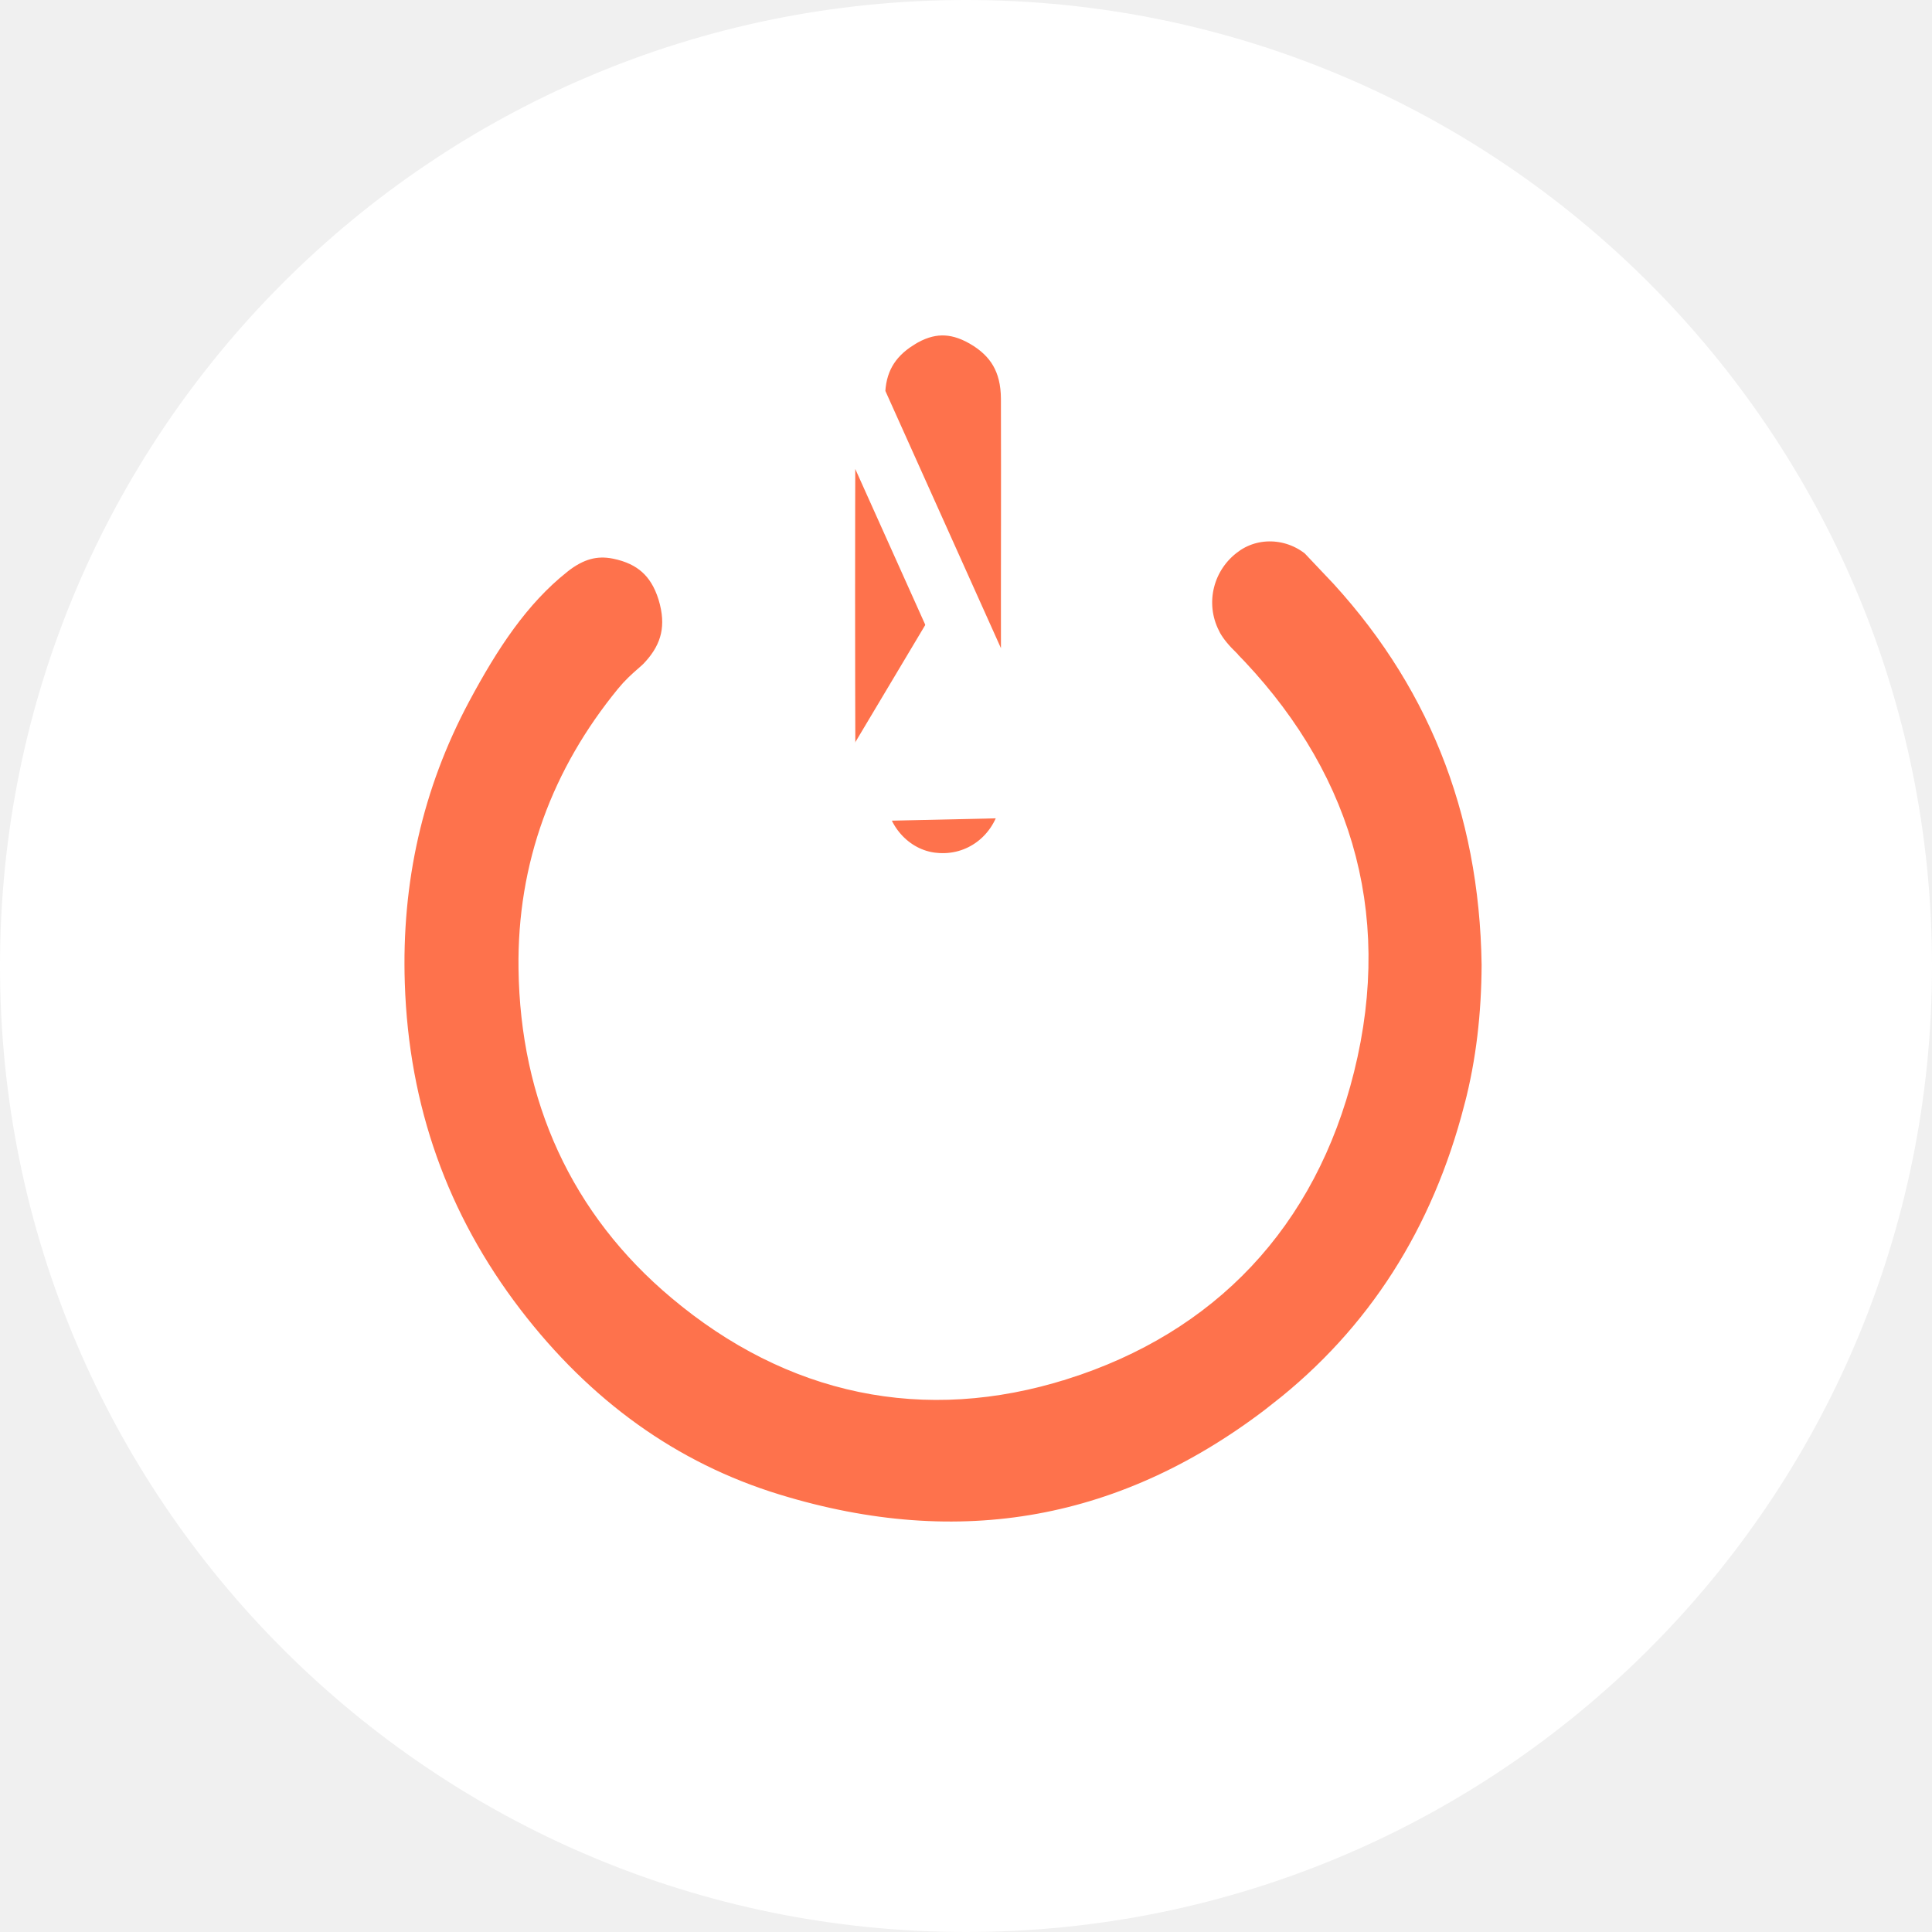
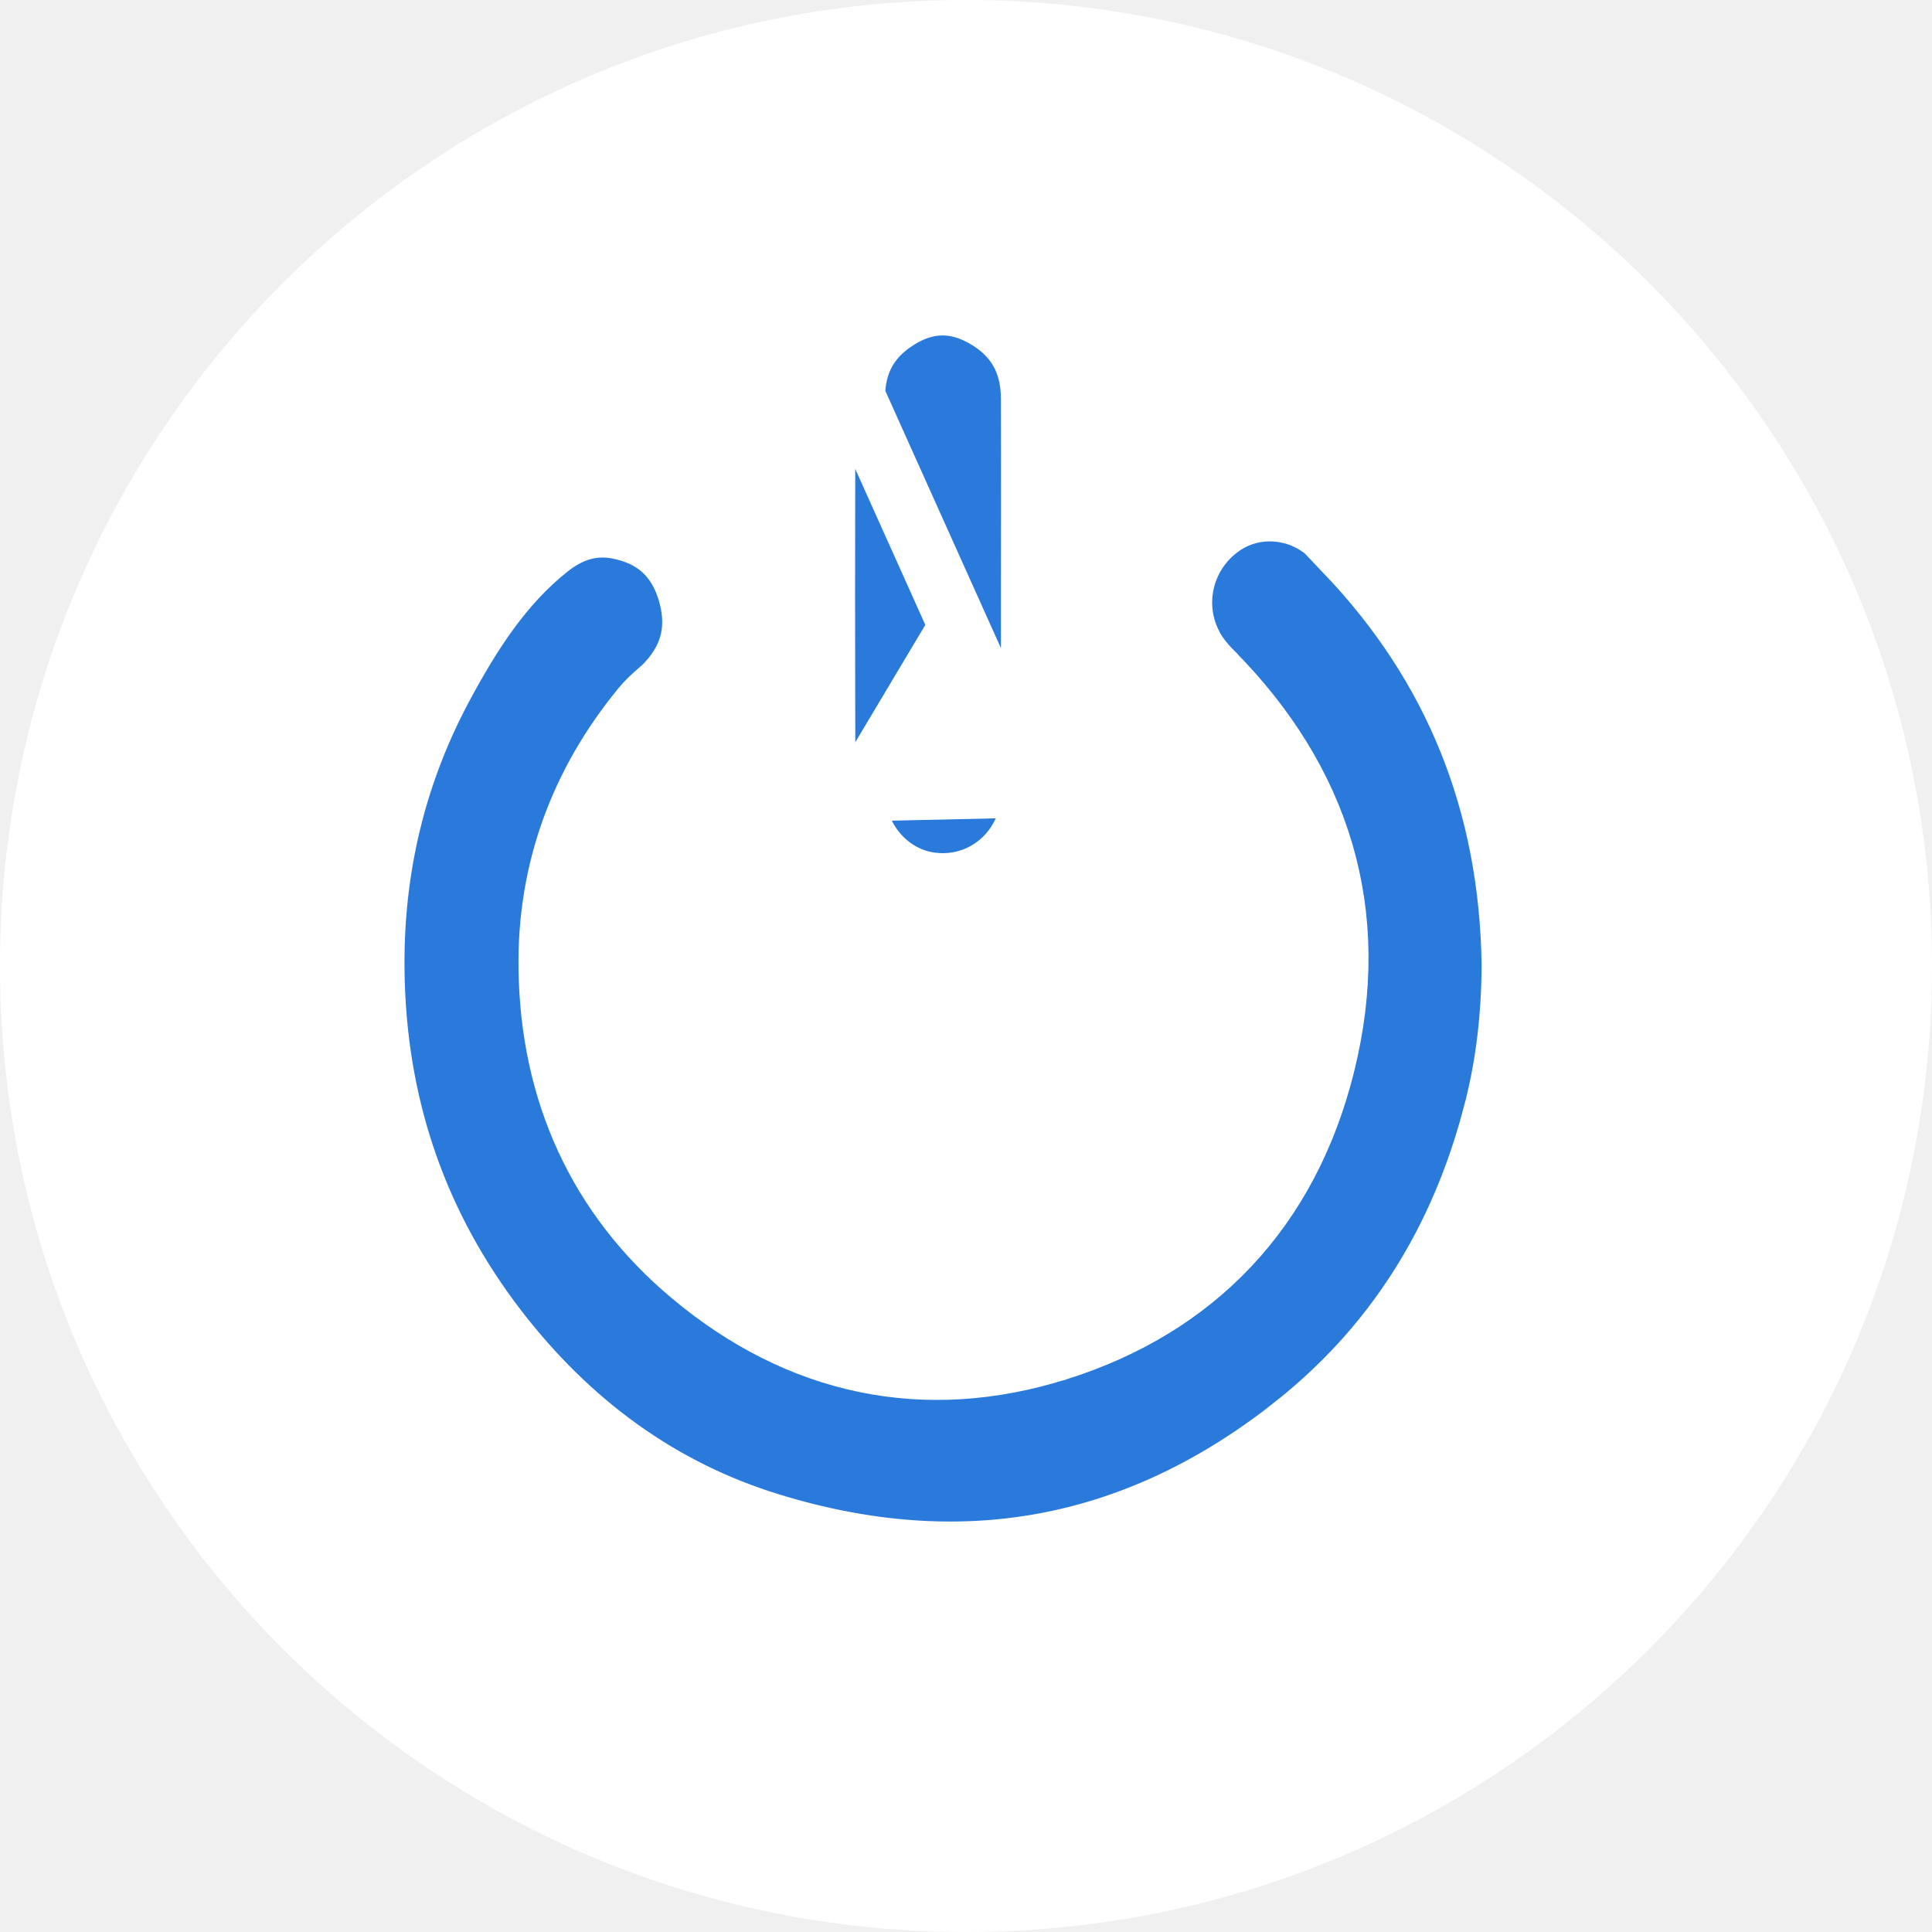
<svg xmlns="http://www.w3.org/2000/svg" width="26" height="26" viewBox="0 0 26 26" fill="none">
  <circle cx="13" cy="13" r="13" fill="white" />
-   <path d="M17.971 7.289L17.971 7.289L17.969 7.286C17.568 6.833 16.904 6.758 16.436 7.095L16.435 7.096C15.937 7.453 15.768 8.117 16.047 8.668L16.048 8.671C16.11 8.796 16.21 8.923 16.33 9.042L16.331 9.044C17.768 10.498 18.345 12.274 17.834 14.329L17.834 14.329C17.347 16.289 16.092 17.592 14.245 18.177L14.244 18.177C12.444 18.746 10.748 18.383 9.294 17.161C8.041 16.111 7.4 14.697 7.378 13.032C7.359 11.703 7.804 10.528 8.624 9.525C8.695 9.437 8.774 9.366 8.832 9.315C8.837 9.311 8.842 9.307 8.846 9.303C8.903 9.253 8.938 9.222 8.968 9.188L8.968 9.188L8.971 9.185C9.301 8.829 9.389 8.425 9.245 7.952C9.1 7.485 8.792 7.22 8.328 7.126C7.989 7.058 7.683 7.143 7.381 7.385L7.38 7.386C6.778 7.866 6.355 8.516 5.961 9.251C5.299 10.489 5.001 11.824 5.048 13.245L5.048 13.245C5.104 14.978 5.653 16.517 6.687 17.867C7.669 19.147 8.896 20.044 10.38 20.497L10.38 20.497C12.912 21.272 15.252 20.867 17.372 19.208L17.372 19.207C18.744 18.135 19.646 16.709 20.094 14.968L20.095 14.966C20.263 14.323 20.336 13.662 20.339 12.982C20.308 10.817 19.567 8.975 18.108 7.444L18.398 7.168L18.109 7.445C18.077 7.412 18.026 7.352 17.995 7.316C17.984 7.303 17.975 7.293 17.971 7.289Z" fill="#FE724C" stroke="white" stroke-width="0.8" />
-   <path d="M11.112 10.656C11.114 11.496 11.726 12.193 12.523 12.273C13.348 12.358 14.086 11.802 14.249 10.965C14.273 10.846 14.276 10.723 14.276 10.601M11.112 10.656C11.106 8.395 11.106 7.6 11.112 5.339C11.112 4.737 11.384 4.269 11.873 3.964C12.382 3.643 12.926 3.631 13.447 3.93C13.98 4.236 14.267 4.722 14.27 5.363M11.112 10.656L11.512 10.655C11.512 10.655 11.512 10.655 11.512 10.655C11.514 11.304 11.983 11.817 12.562 11.875L12.564 11.875C13.176 11.938 13.731 11.53 13.857 10.888L13.857 10.888C13.872 10.81 13.876 10.722 13.876 10.602M11.112 10.656L11.512 10.655L13.876 10.602M14.27 5.363C14.272 6.081 14.271 6.501 14.271 7.003C14.27 7.287 14.27 7.598 14.27 8.005V8.005C14.27 9.114 14.27 9.492 14.276 10.601M14.27 5.363L13.87 5.365C13.87 5.365 13.87 5.365 13.87 5.365M14.27 5.363L13.87 5.364C13.87 5.365 13.87 5.365 13.87 5.365M14.276 10.601L13.876 10.603C13.876 10.603 13.876 10.603 13.876 10.602M14.276 10.601H13.876C13.876 10.601 13.876 10.602 13.876 10.602M13.876 10.602C13.87 9.493 13.87 9.114 13.87 8.005C13.87 7.597 13.87 7.286 13.871 7.002C13.871 6.5 13.872 6.082 13.87 5.365M13.876 10.602L11.512 5.34L11.512 5.339C11.512 4.878 11.71 4.537 12.085 4.303L12.086 4.302L12.086 4.302C12.471 4.06 12.856 4.052 13.248 4.277L13.248 4.277C13.656 4.511 13.868 4.864 13.87 5.365" fill="#FE724C" stroke="white" stroke-width="0.8" />
+   <path d="M17.971 7.289L17.971 7.289L17.969 7.286C17.568 6.833 16.904 6.758 16.436 7.095L16.435 7.096C15.937 7.453 15.768 8.117 16.047 8.668L16.048 8.671C16.11 8.796 16.21 8.923 16.33 9.042L16.331 9.044C17.768 10.498 18.345 12.274 17.834 14.329L17.834 14.329C17.347 16.289 16.092 17.592 14.245 18.177L14.244 18.177C12.444 18.746 10.748 18.383 9.294 17.161C8.041 16.111 7.4 14.697 7.378 13.032C7.359 11.703 7.804 10.528 8.624 9.525C8.695 9.437 8.774 9.366 8.832 9.315C8.837 9.311 8.842 9.307 8.846 9.303C8.903 9.253 8.938 9.222 8.968 9.188L8.968 9.188L8.971 9.185C9.301 8.829 9.389 8.425 9.245 7.952C9.1 7.485 8.792 7.22 8.328 7.126C7.989 7.058 7.683 7.143 7.381 7.385L7.38 7.386C6.778 7.866 6.355 8.516 5.961 9.251C5.299 10.489 5.001 11.824 5.048 13.245L5.048 13.245C5.104 14.978 5.653 16.517 6.687 17.867C7.669 19.147 8.896 20.044 10.38 20.497L10.38 20.497C12.912 21.272 15.252 20.867 17.372 19.208L17.372 19.207C18.744 18.135 19.646 16.709 20.094 14.968L20.095 14.966C20.263 14.323 20.336 13.662 20.339 12.982C20.308 10.817 19.567 8.975 18.108 7.444L18.398 7.168L18.109 7.445C18.077 7.412 18.026 7.352 17.995 7.316C17.984 7.303 17.975 7.293 17.971 7.289Z" fill="#2A7ADC" stroke="white" stroke-width="0.8" />
+   <path d="M11.112 10.656C11.114 11.496 11.726 12.193 12.523 12.273C13.348 12.358 14.086 11.802 14.249 10.965C14.273 10.846 14.276 10.723 14.276 10.601M11.112 10.656C11.106 8.395 11.106 7.6 11.112 5.339C11.112 4.737 11.384 4.269 11.873 3.964C12.382 3.643 12.926 3.631 13.447 3.93C13.98 4.236 14.267 4.722 14.27 5.363M11.112 10.656L11.512 10.655C11.512 10.655 11.512 10.655 11.512 10.655C11.514 11.304 11.983 11.817 12.562 11.875L12.564 11.875C13.176 11.938 13.731 11.53 13.857 10.888L13.857 10.888C13.872 10.81 13.876 10.722 13.876 10.602M11.112 10.656L11.512 10.655L13.876 10.602M14.27 5.363C14.272 6.081 14.271 6.501 14.271 7.003C14.27 7.287 14.27 7.598 14.27 8.005V8.005C14.27 9.114 14.27 9.492 14.276 10.601M14.27 5.363L13.87 5.365C13.87 5.365 13.87 5.365 13.87 5.365M14.27 5.363L13.87 5.364C13.87 5.365 13.87 5.365 13.87 5.365M14.276 10.601L13.876 10.603C13.876 10.603 13.876 10.603 13.876 10.602M14.276 10.601H13.876C13.876 10.601 13.876 10.602 13.876 10.602M13.876 10.602C13.87 9.493 13.87 9.114 13.87 8.005C13.87 7.597 13.87 7.286 13.871 7.002C13.871 6.5 13.872 6.082 13.87 5.365M13.876 10.602L11.512 5.34L11.512 5.339C11.512 4.878 11.71 4.537 12.085 4.303L12.086 4.302L12.086 4.302C12.471 4.06 12.856 4.052 13.248 4.277L13.248 4.277C13.656 4.511 13.868 4.864 13.87 5.365" fill="#2A7ADC" stroke="white" stroke-width="0.8" />
</svg>
